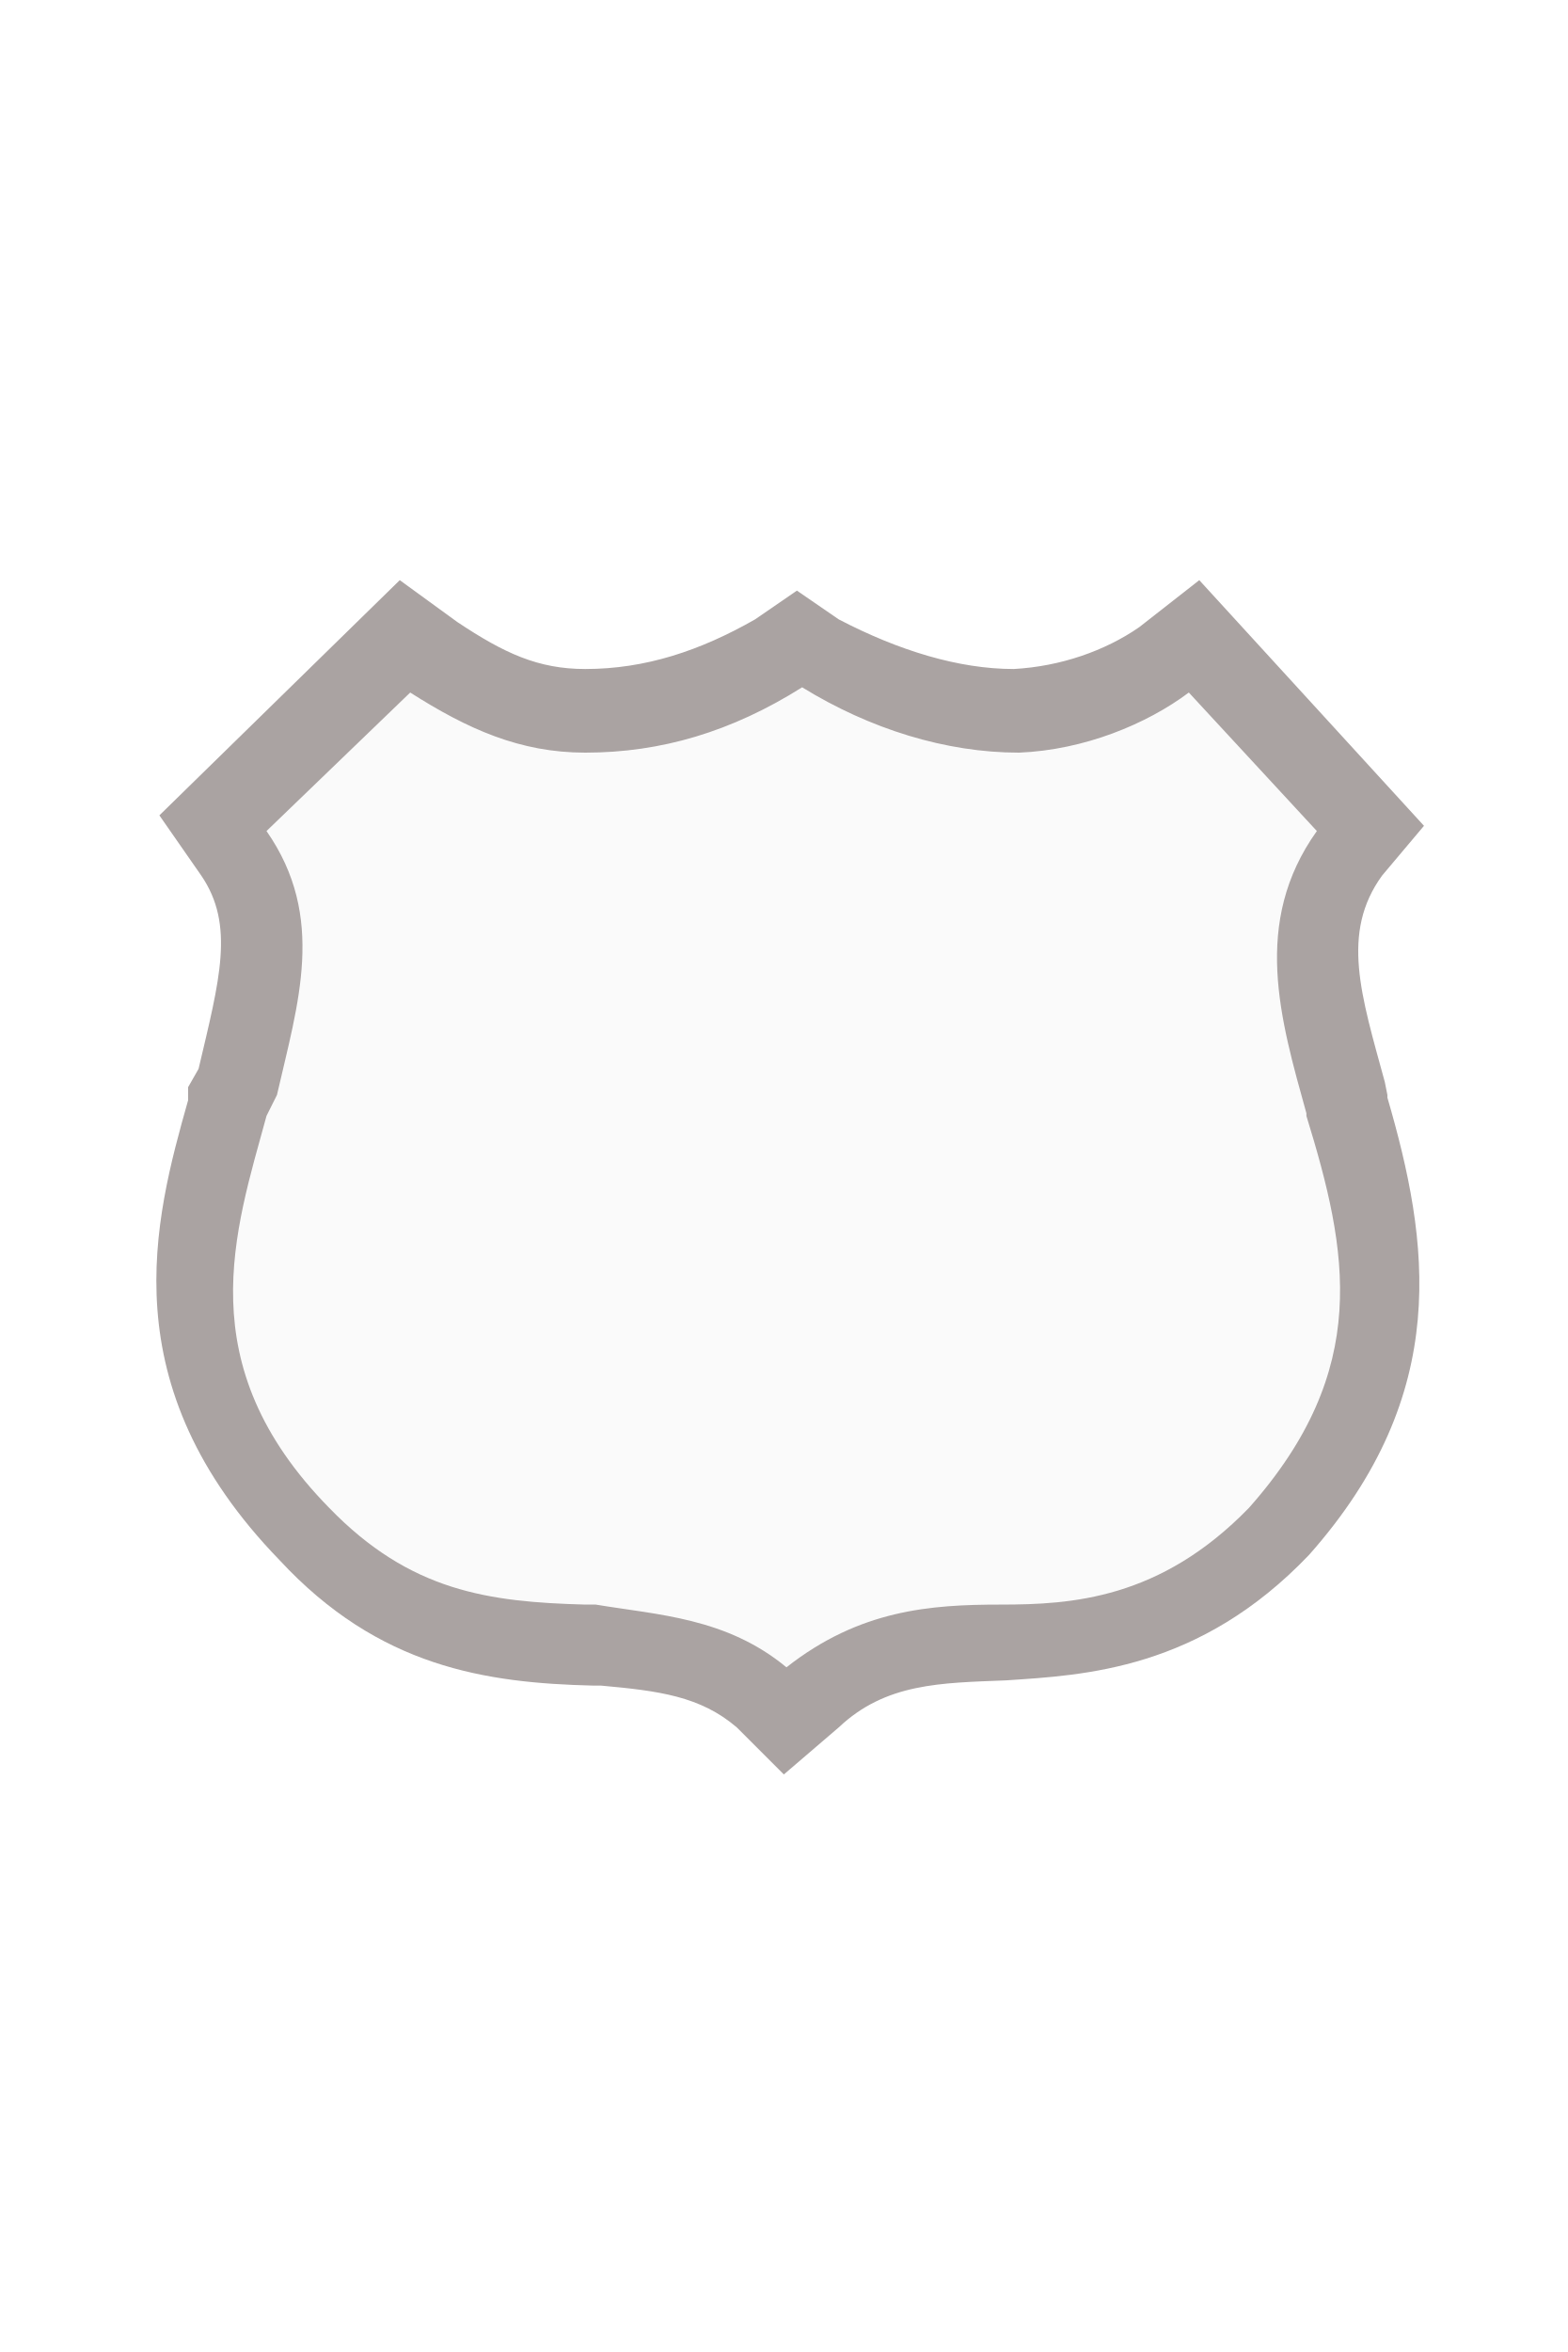
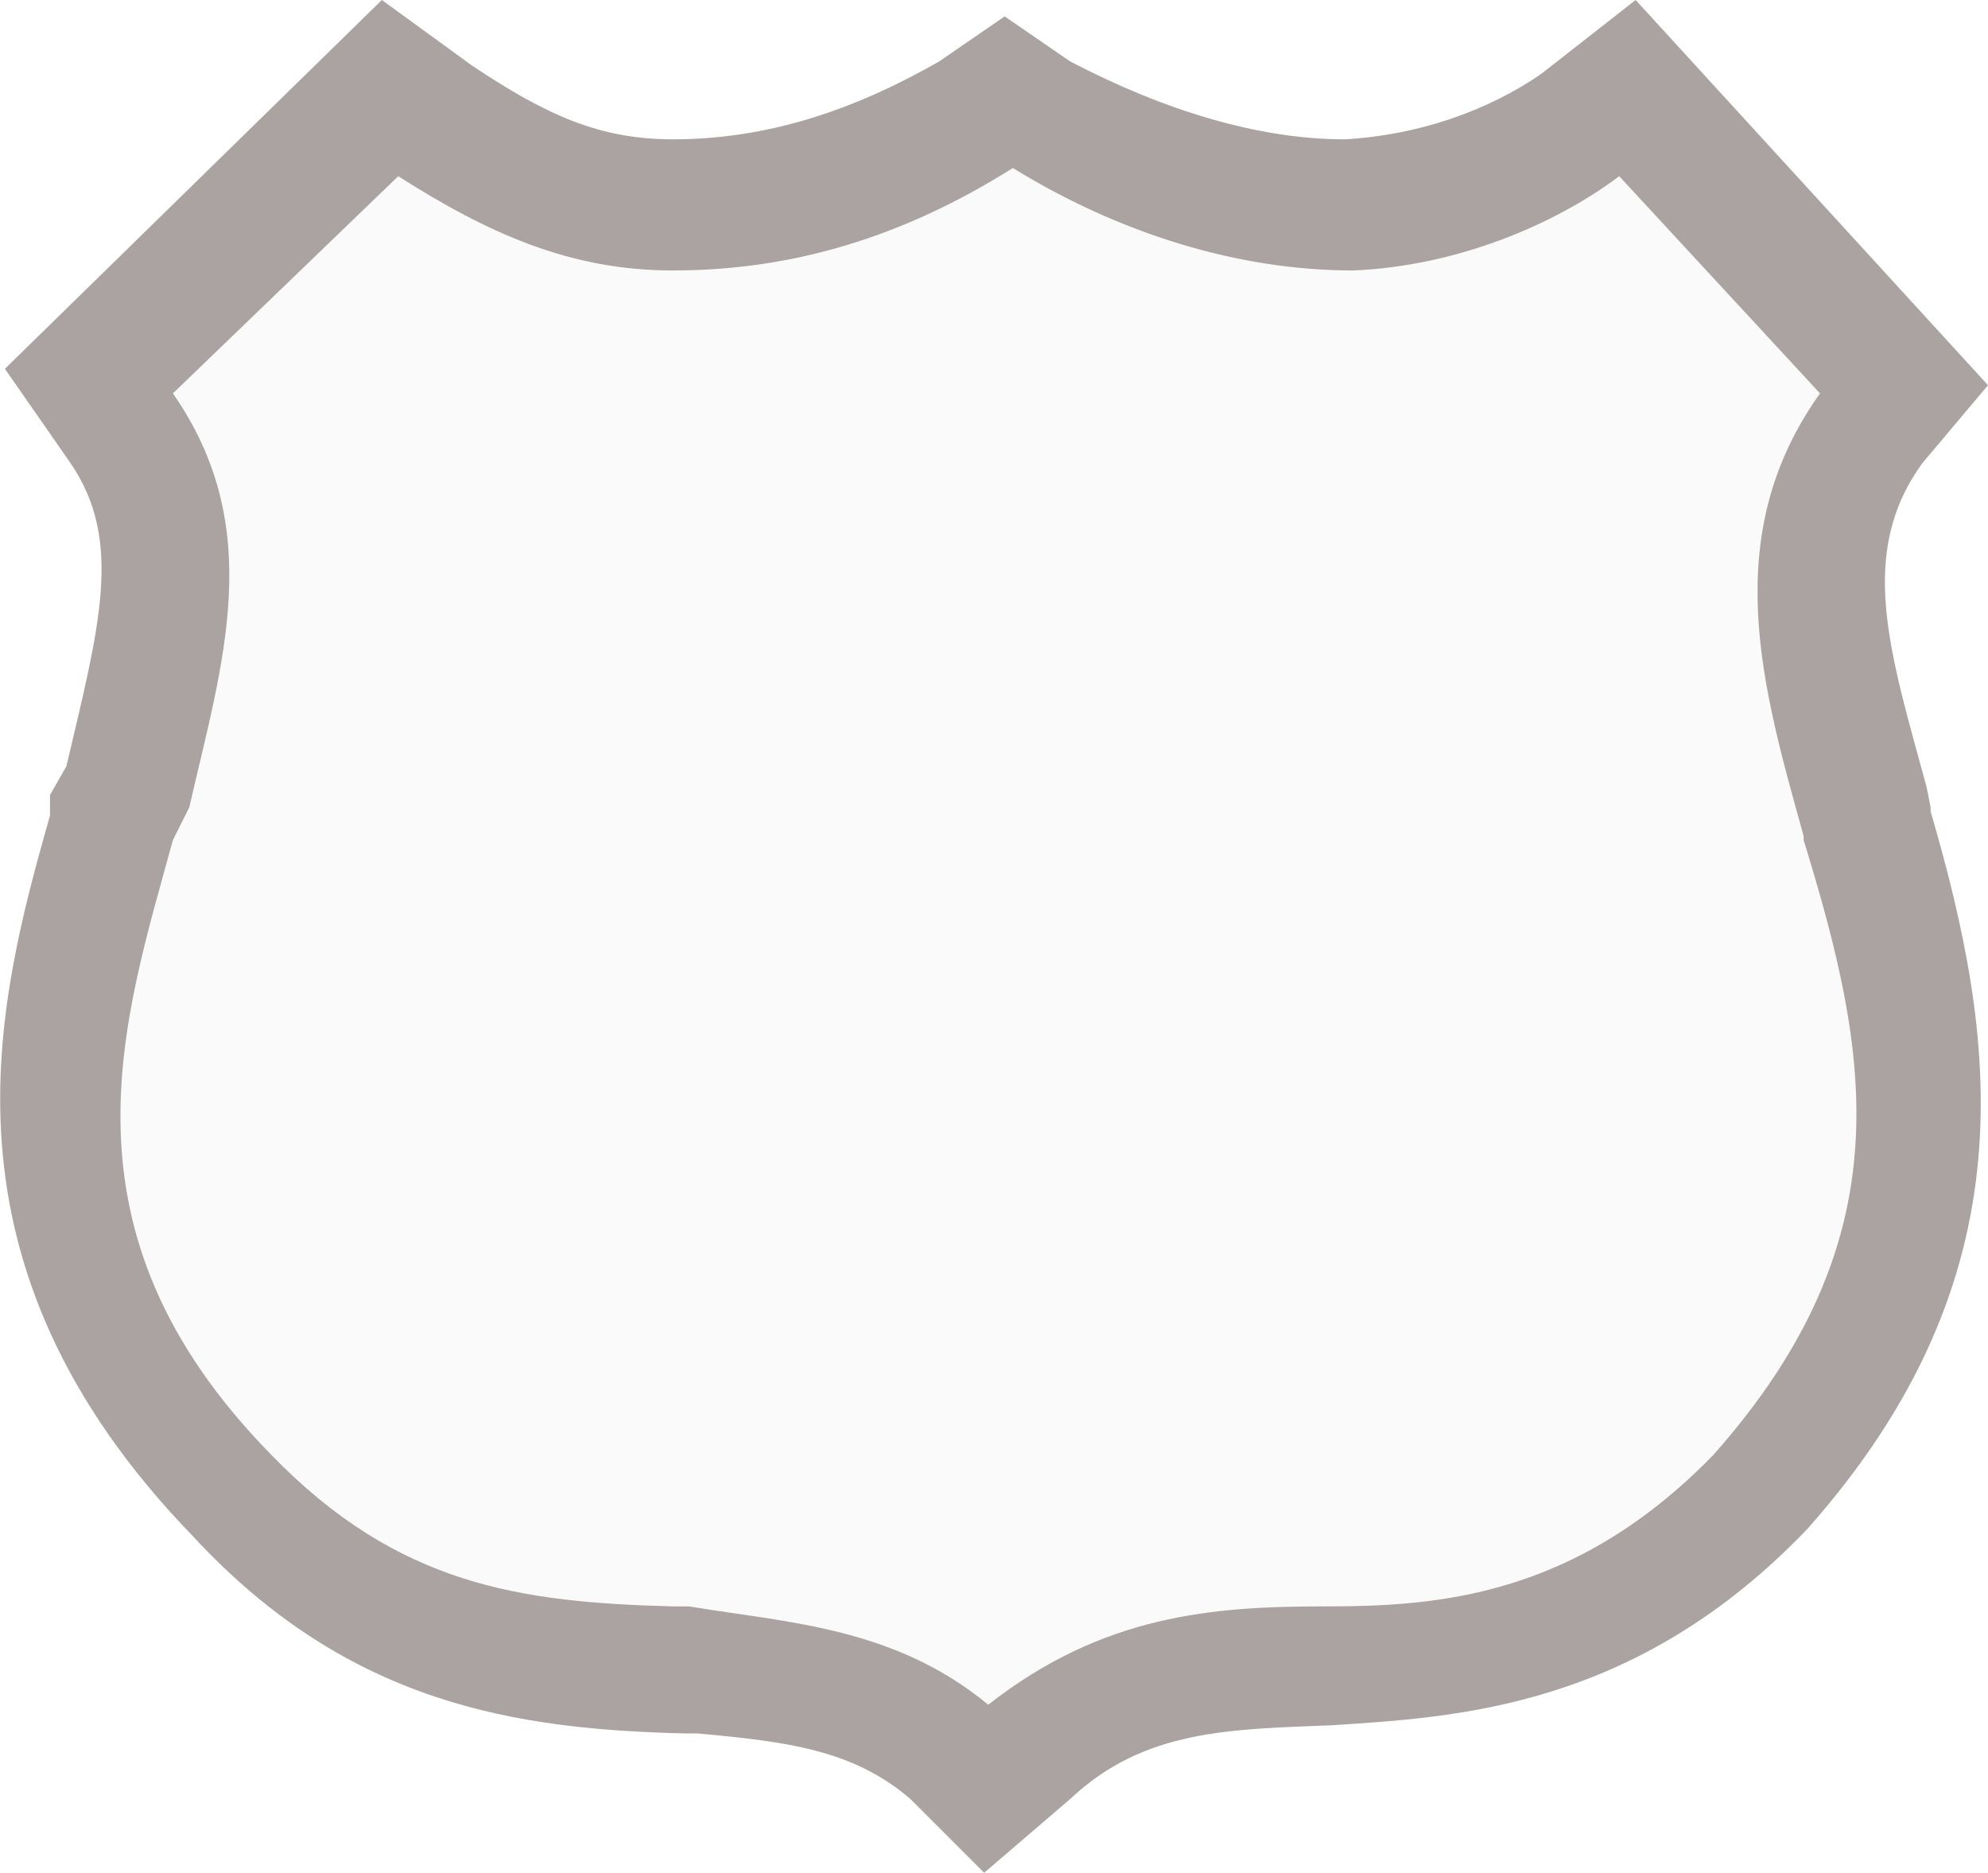
- <svg xmlns="http://www.w3.org/2000/svg" version="1.1" id="Layer_1" x="0px" y="0px" viewBox="0 0 60 90" enable-background="new 0 0 60 90" xml:space="preserve">
+ <svg xmlns="http://www.w3.org/2000/svg" version="1.1" id="Layer_1" x="0px" y="0px" viewBox="0 0 48.52 45.7" enable-background="new 0 0 48.52 45.7" xml:space="preserve">
  <g>
-     <path fill="#aaa3a2" d="M28.2,66.1c-1.4-1.2-3-1.4-5.2-1.6h-0.2h-0.1c-4.1-0.1-8.2-0.7-12-4.8c-6.5-6.7-4.8-13-3.5-17.6v-0.5   l0.4-0.7c0.8-3.4,1.4-5.5,0.1-7.4l-1.6-2.3l9.2-9l2.2,1.6c1.8,1.2,3.1,1.8,4.9,1.8c2.3,0,4.4-0.7,6.5-1.9l1.6-1.1l1.6,1.1   c2.3,1.2,4.6,1.9,6.7,1.9c1.8-0.1,3.5-0.7,4.8-1.6l2.3-1.8l8.6,9.4l-1.6,1.9c-1.6,2.2-0.8,4.6,0.1,7.9l0.1,0.5V42   c1.6,5.5,2.5,11.3-3,17.5c-4.2,4.4-8.6,4.6-11.6,4.8c-2.5,0.1-4.6,0.1-6.4,1.8L30,67.9L28.2,66.1z" />
-     <path fill="#FAFAFA" d="M30.1,63.8c-2.3-1.9-4.9-2-7.3-2.4h-0.4c-3.7-0.1-6.7-0.5-9.8-3.7c-5.4-5.5-3.6-10.6-2.4-15l0.4-0.8   c0.8-3.5,1.9-6.8-0.4-10.1l5.5-5.3c2.2,1.4,4.2,2.3,6.7,2.3c2.9,0,5.6-0.8,8.3-2.5c2.6,1.6,5.5,2.5,8.3,2.5   c2.5-0.1,4.9-1.1,6.5-2.3l4.9,5.3C47.9,35.3,49,39,50,42.6v0.1c1.6,5.2,2.5,9.7-2.2,15c-3.4,3.5-6.8,3.7-9.5,3.7   C35.6,61.4,32.9,61.6,30.1,63.8z" />
+     <path fill="#AAA3A2" d="M22.22,43.9c-1.4-1.2-3-1.4-5.2-1.6h-0.2h-0.1c-4.1-0.1-8.2-0.7-12-4.8c-6.5-6.7-4.8-13-3.5-17.6v-0.5   l0.4-0.7c0.8-3.4,1.4-5.5,0.1-7.4L0.12,9l9.2-9l2.2,1.6c1.8,1.2,3.1,1.8,4.9,1.8c2.3,0,4.4-0.7,6.5-1.9l1.6-1.1l1.6,1.1   c2.3,1.2,4.6,1.9,6.7,1.9c1.8-0.1,3.5-0.7,4.8-1.6l2.3-1.8l8.6,9.4l-1.6,1.9c-1.6,2.2-0.8,4.6,0.1,7.9l0.1,0.5v0.1   c1.6,5.5,2.5,11.3-3,17.5c-4.2,4.4-8.6,4.6-11.6,4.8c-2.5,0.1-4.6,0.1-6.4,1.8l-2.1,1.8L22.22,43.9z" />
+     <path fill="#FAFAFA" d="M24.12,41.6c-2.3-1.9-4.9-2-7.3-2.4h-0.4c-3.7-0.1-6.7-0.5-9.8-3.7c-5.4-5.5-3.6-10.6-2.4-15l0.4-0.8   c0.8-3.5,1.9-6.8-0.4-10.1l5.5-5.3c2.2,1.4,4.2,2.3,6.7,2.3c2.9,0,5.6-0.8,8.3-2.5c2.6,1.6,5.5,2.5,8.3,2.5   c2.5-0.1,4.9-1.1,6.5-2.3l4.9,5.3c-2.5,3.5-1.4,7.2-0.4,10.8v0.1c1.6,5.2,2.5,9.7-2.2,15c-3.4,3.5-6.8,3.7-9.5,3.7   C29.62,39.2,26.92,39.4,24.12,41.6z" />
  </g>
</svg>
